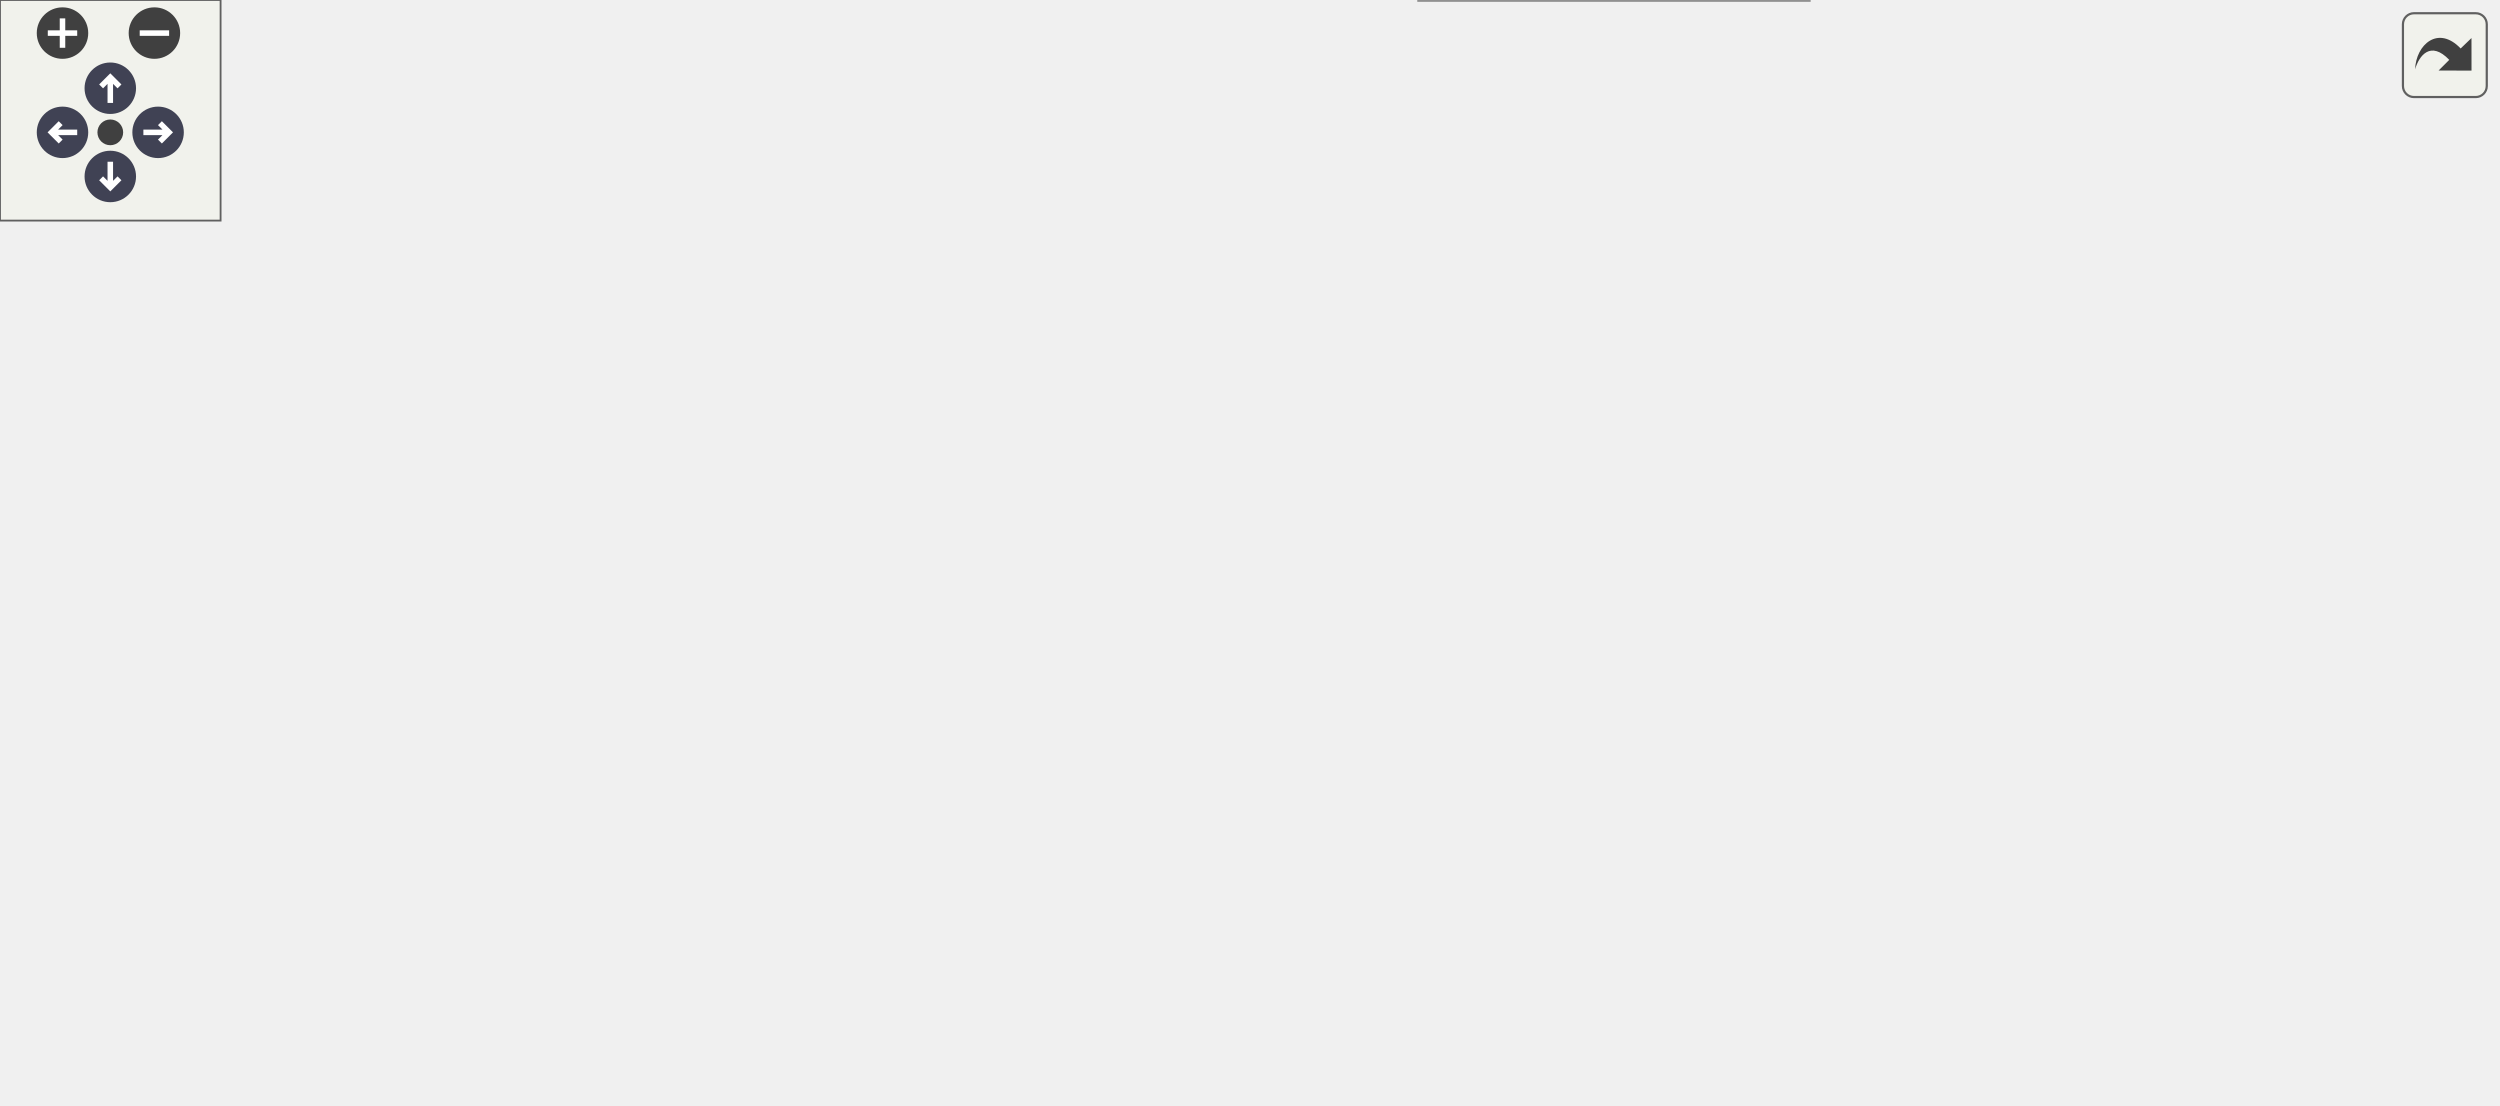
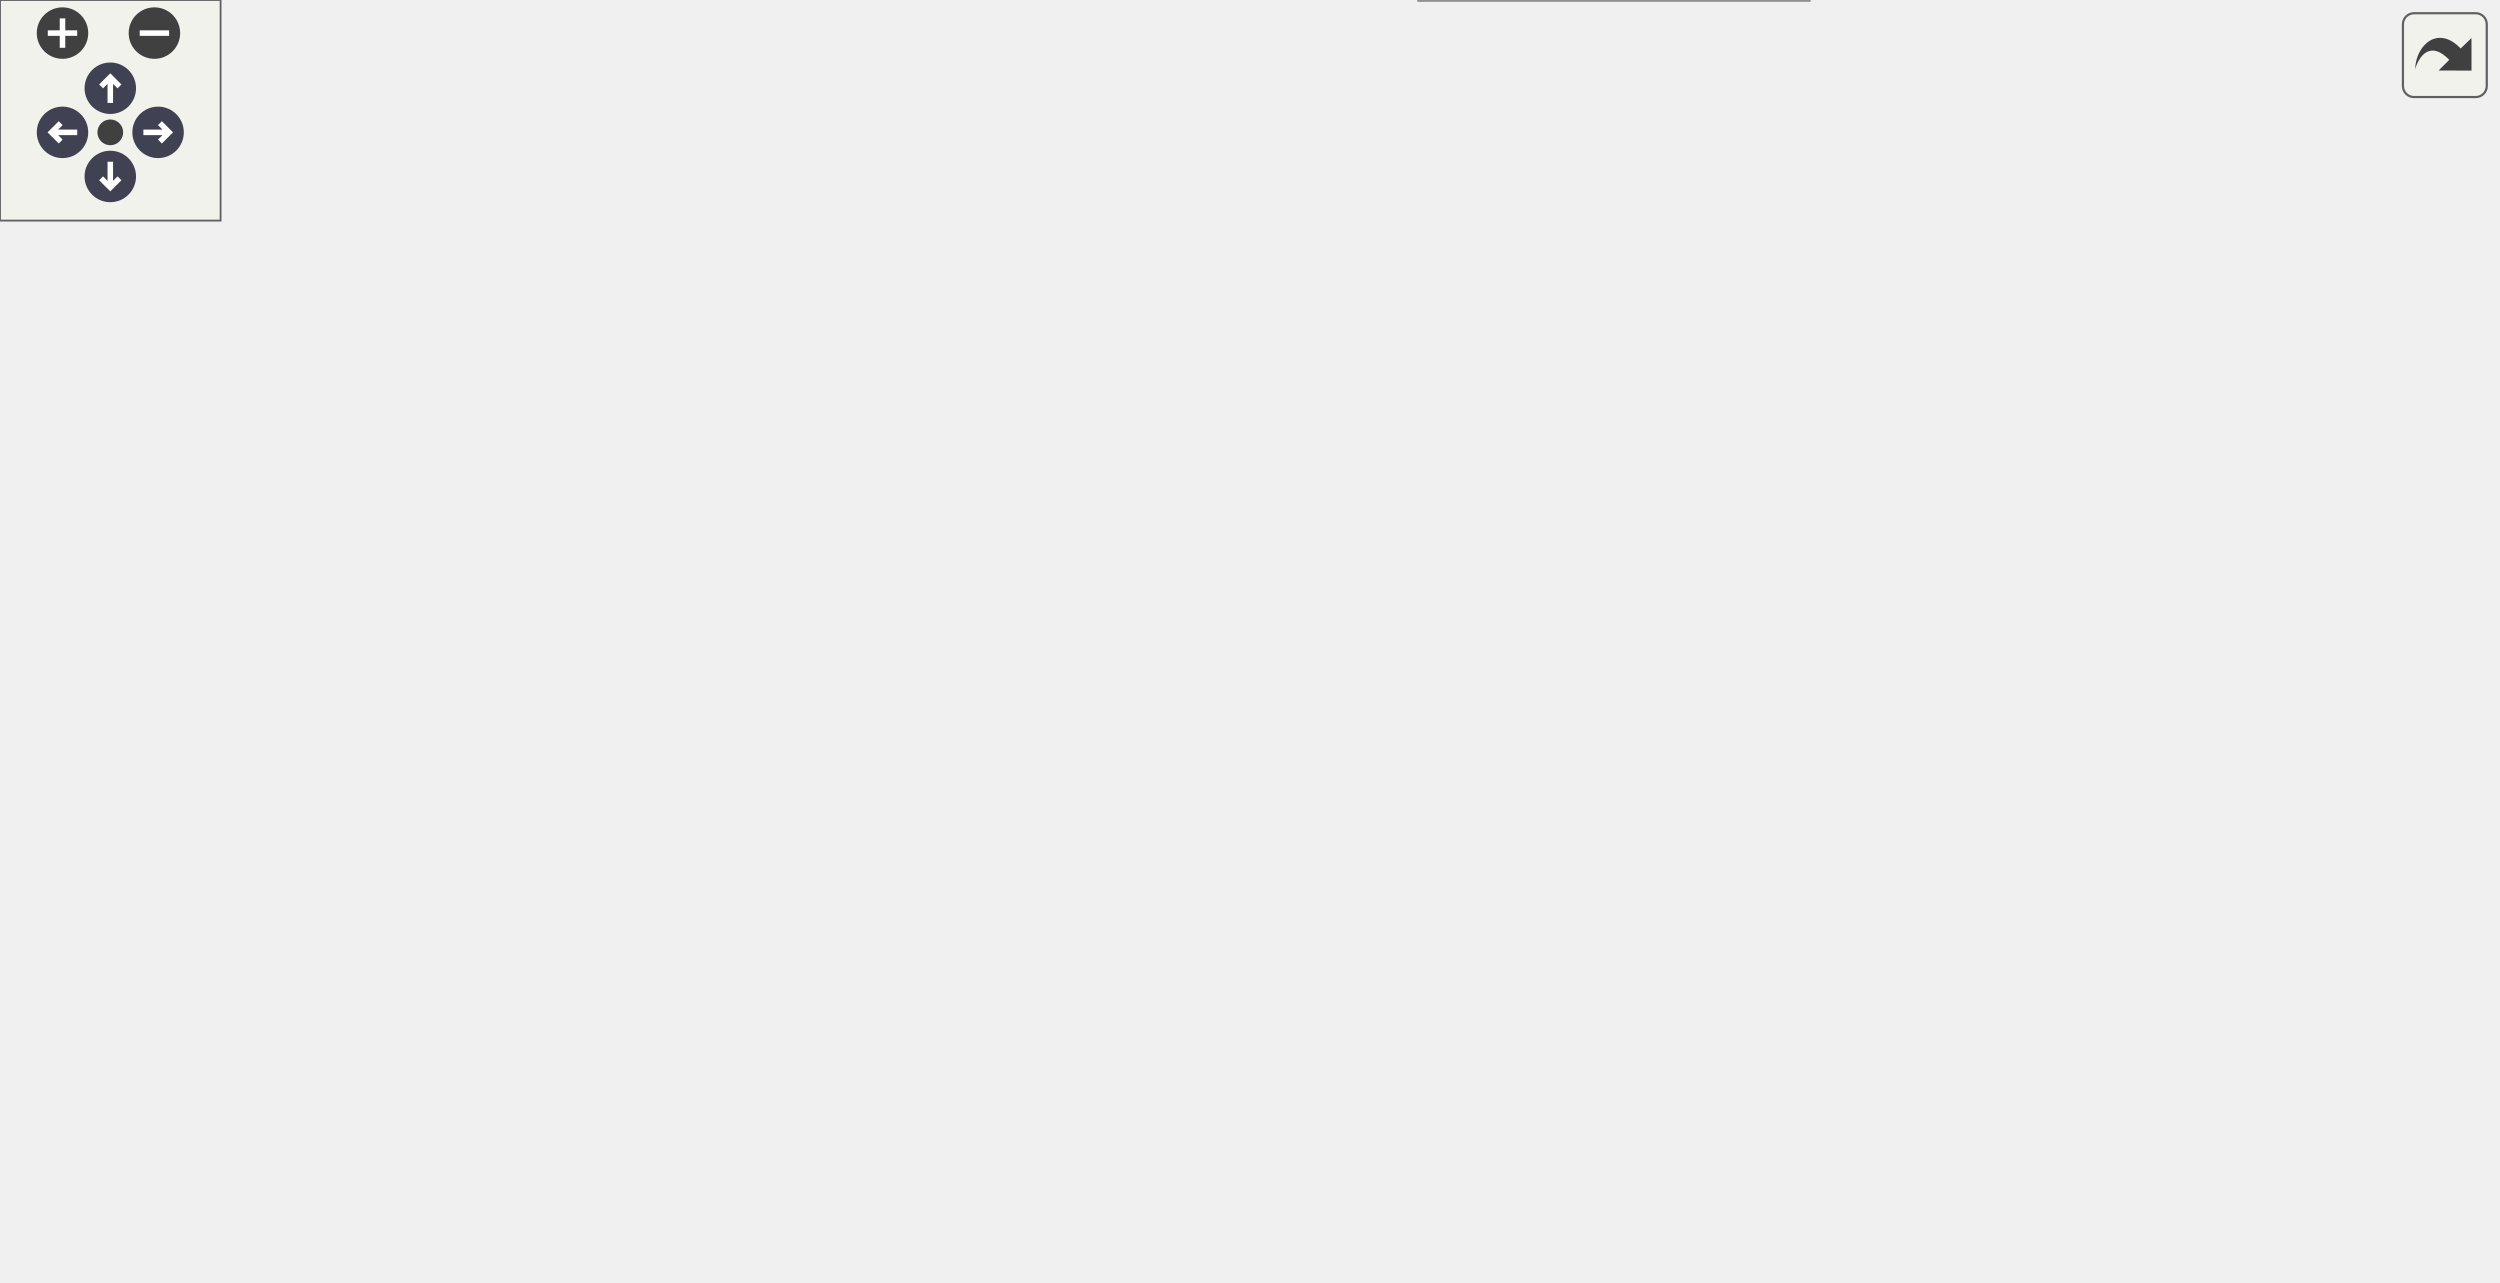
<svg xmlns="http://www.w3.org/2000/svg" xmlns:xlink="http://www.w3.org/1999/xlink" id="main" version="1.1" xml:space="preserve">
  <style type="text/css">
.node, .edge {opacity: 0.7;}
.node.selected, .edge.selected {opacity: 1;}
.edge:hover path { stroke: red; }
.edge:hover polygon { stroke: red; fill: red; }
</style>
  <defs>
    <circle id="rim" cx="0" cy="0" r="7" />
    <circle id="rim2" cx="0" cy="0" r="3.5" />
    <g id="zoomPlus">
      <use xlink:href="#rim" fill="#404040">
        <set attributeName="fill" to="#808080" begin="zoomplus.mouseover" end="zoomplus.mouseout" />
      </use>
      <path d="M-4,0h8M0,-4v8" fill="none" stroke="white" stroke-width="1.5" pointer-events="none" />
    </g>
    <g id="zoomMin">
      <use xlink:href="#rim" fill="#404040">
        <set attributeName="fill" to="#808080" begin="zoomminus.mouseover" end="zoomminus.mouseout" />
      </use>
      <path d="M-4,0h8" fill="none" stroke="white" stroke-width="1.5" pointer-events="none" />
    </g>
    <g id="arrowUp" transform="translate(30 24)">
      <use xlink:href="#rim" />
      <path pointer-events="none" fill="none" stroke="white" stroke-width="1.5" d="M0,-3.0v7 M-2.5,-0.5L0,-3.0L2.5,-0.5" />
    </g>
    <g id="arrowRight" transform="rotate(90) translate(36 -43)">
      <use xlink:href="#rim" />
      <path pointer-events="none" fill="none" stroke="white" stroke-width="1.5" d="M0,-3.0v7 M-2.5,-0.5L0,-3.0L2.5,-0.5" />
    </g>
    <g id="arrowDown" transform="rotate(180) translate(-30 -48)">
      <use xlink:href="#rim" />
      <path pointer-events="none" fill="none" stroke="white" stroke-width="1.5" d="M0,-3.0v7 M-2.5,-0.5L0,-3.0L2.5,-0.5" />
    </g>
    <g id="arrowLeft" transform="rotate(270) translate(-36 17)">
      <use xlink:href="#rim" />
      <path pointer-events="none" fill="none" stroke="white" stroke-width="1.5" d="M0,-3.0v7 M-2.5,-0.5L0,-3.0L2.5,-0.5" />
    </g>
    <g id="resetDef">
      <use xlink:href="#rim2" fill="#404040">
        <set attributeName="fill" to="#808080" begin="reset.mouseover" end="reset.mouseout" />
      </use>
    </g>
  </defs>
  <svg id="graph" class="graph">
    <g id="viewport">
      <g id="Node000001" class="node">
        <g id="a_Node000001">
          <a xlink:title="Resolve a path relative to the current case directory.">
-             <polygon fill="#999999" stroke="#666666" points="679,-132 548,-132 548,-102 679,-102 679,-132" />
-             <text text-anchor="start" x="556" y="-120" font-family="Helvetica,sans-Serif" font-size="10.00">picurv_cli.core._resolve</text>
-             <text text-anchor="middle" x="613.5" y="-109" font-family="Helvetica,sans-Serif" font-size="10.00">_case_relative_path</text>
+             <polygon fill="#999999" stroke="#666666" points="679,-154 548,-154 548,-124 679,-124 679,-154" />
+             <text text-anchor="start" x="556" y="-142" font-family="Helvetica,sans-Serif" font-size="10.00">picurv_cli.core._resolve</text>
+             <text text-anchor="middle" x="613.5" y="-131" font-family="Helvetica,sans-Serif" font-size="10.00">_case_relative_path</text>
          </a>
        </g>
      </g>
      <g id="Node000002" class="node">
        <g id="a_Node000002">
          <a xlink:href="namespacepicurv__cli_1_1core.html#a3beeb5582d9257e740964fe61520a69a" target="_top" xlink:title="Resolve field_slice dimensional velocity scale.">
-             <polygon fill="white" stroke="#666666" points="512,-240 366,-240 366,-210 512,-210 512,-240" />
-             <text text-anchor="start" x="374" y="-228" font-family="Helvetica,sans-Serif" font-size="10.00">picurv_cli.core._resolve</text>
-             <text text-anchor="middle" x="439" y="-217" font-family="Helvetica,sans-Serif" font-size="10.00">_field_slice_velocity_scale</text>
+             <polygon fill="white" stroke="#666666" points="512,-288 366,-288 366,-258 512,-258 512,-288" />
+             <text text-anchor="start" x="374" y="-276" font-family="Helvetica,sans-Serif" font-size="10.00">picurv_cli.core._resolve</text>
+             <text text-anchor="middle" x="439" y="-265" font-family="Helvetica,sans-Serif" font-size="10.00">_field_slice_velocity_scale</text>
          </a>
        </g>
      </g>
      <g id="edge1_Node000001_Node000002" class="edge">
        <g id="a_edge1_Node000001_Node000002">
          <a xlink:title=" ">
-             <path fill="none" stroke="#63b8ff" d="M588.63,-138.96C569.1,-156.11 540.2,-179.69 512,-196 503.02,-201.2 492.93,-205.89 483.2,-209.91" />
-             <polygon fill="#63b8ff" stroke="#63b8ff" points="590.99,-141.54 596.14,-132.28 586.34,-136.31 590.99,-141.54" />
+             <path fill="none" stroke="#63b8ff" d="M595.22,-162.15C576.8,-185.48 545.68,-221.2 512,-244 504.08,-249.36 495.01,-253.98 486.04,-257.86" />
+             <polygon fill="#63b8ff" stroke="#63b8ff" points="598.05,-164.21 601.42,-154.16 592.52,-159.92 598.05,-164.21" />
          </a>
        </g>
      </g>
      <g id="Node000003" class="node">
        <g id="a_Node000003">
          <a xlink:href="namespacepicurv__cli_1_1core.html#aa9037fa5cbc7558a75042663e8867c67" target="_top" xlink:title="Invoke profile.gen to extract a field_slice PICSLICE artifact.">
-             <polygon fill="white" stroke="#666666" points="323,-189 189,-189 189,-159 323,-159 323,-189" />
-             <text text-anchor="start" x="197" y="-177" font-family="Helvetica,sans-Serif" font-size="10.00">picurv_cli.core.generate</text>
-             <text text-anchor="middle" x="256" y="-166" font-family="Helvetica,sans-Serif" font-size="10.00">_field_slice_picslice</text>
+             <polygon fill="white" stroke="#666666" points="323,-223 189,-223 189,-193 323,-193 323,-223" />
+             <text text-anchor="start" x="197" y="-211" font-family="Helvetica,sans-Serif" font-size="10.00">picurv_cli.core.generate</text>
+             <text text-anchor="middle" x="256" y="-200" font-family="Helvetica,sans-Serif" font-size="10.00">_field_slice_picslice</text>
          </a>
        </g>
      </g>
      <g id="edge6_Node000001_Node000003" class="edge">
        <g id="a_edge6_Node000001_Node000003">
          <a xlink:title=" ">
-             <path fill="none" stroke="#63b8ff" d="M577.58,-137.03C558.78,-146.76 534.82,-157.51 512,-163 449.21,-178.11 375.26,-179.58 323.21,-178.05" />
-             <polygon fill="#63b8ff" stroke="#63b8ff" points="579.45,-140.01 586.64,-132.22 576.16,-133.82 579.45,-140.01" />
+             <path fill="none" stroke="#63b8ff" d="M590.37,-161.18C571.4,-178.51 542.4,-201.24 512,-211 450.25,-230.84 375.66,-226.99 323.16,-220.07" />
+             <polygon fill="#63b8ff" stroke="#63b8ff" points="592.97,-163.54 597.86,-154.14 588.17,-158.44 592.97,-163.54" />
          </a>
        </g>
      </g>
      <g id="Node000005" class="node">
        <g id="a_Node000005">
          <a xlink:href="namespacepicurv__cli_1_1core.html#a70cdc4180c6c7c77d93c22535a81426d" target="_top" xlink:title="Resolve an optional generator script override or repository default.">
-             <polygon fill="white" stroke="#666666" points="504.5,-154 373.5,-154 373.5,-124 504.5,-124 504.5,-154" />
-             <text text-anchor="start" x="381.5" y="-142" font-family="Helvetica,sans-Serif" font-size="10.00">picurv_cli.core._resolve</text>
-             <text text-anchor="middle" x="439" y="-131" font-family="Helvetica,sans-Serif" font-size="10.00">_generator_script</text>
+             <polygon fill="white" stroke="#666666" points="504.5,-202 373.5,-202 373.5,-172 504.5,-172 504.5,-202" />
+             <text text-anchor="start" x="381.5" y="-190" font-family="Helvetica,sans-Serif" font-size="10.00">picurv_cli.core._resolve</text>
+             <text text-anchor="middle" x="439" y="-179" font-family="Helvetica,sans-Serif" font-size="10.00">_generator_script</text>
          </a>
        </g>
      </g>
      <g id="edge4_Node000001_Node000005" class="edge">
        <g id="a_edge4_Node000001_Node000005">
          <a xlink:title=" ">
-             <path fill="none" stroke="#63b8ff" d="M537.71,-126.54C526.65,-127.95 515.34,-129.39 504.51,-130.77" />
-             <polygon fill="#63b8ff" stroke="#63b8ff" points="538.3,-129.99 547.78,-125.25 537.41,-123.05 538.3,-129.99" />
+             <path fill="none" stroke="#63b8ff" d="M548.57,-156.79C530.6,-161.79 511.24,-167.18 493.91,-172" />
+             <polygon fill="#63b8ff" stroke="#63b8ff" points="549.7,-160.11 558.39,-154.06 547.82,-153.36 549.7,-160.11" />
          </a>
        </g>
      </g>
      <g id="Node000006" class="node">
        <g id="a_Node000006">
+           <a xlink:href="namespacepicurv__cli_1_1core.html#a5876f2ae567801860d9e601da80679fc" target="_top" xlink:title="What is wrong with a recording that a new run would outlast without repeat.">
+             <polygon fill="white" stroke="#666666" points="507,-154 371,-154 371,-124 507,-124 507,-154" />
+             <text text-anchor="start" x="379" y="-142" font-family="Helvetica,sans-Serif" font-size="10.00">picurv_cli.core.recording</text>
+             <text text-anchor="middle" x="439" y="-131" font-family="Helvetica,sans-Serif" font-size="10.00">_outlast_problem</text>
+           </a>
+         </g>
+       </g>
+       <g id="edge7_Node000001_Node000006" class="edge">
+         <g id="a_edge7_Node000001_Node000006">
+           <a xlink:title=" ">
+             <path fill="none" stroke="#63b8ff" d="M537.7,-139C527.52,-139 517.13,-139 507.1,-139" />
+             <polygon fill="#63b8ff" stroke="#63b8ff" points="537.78,-142.5 547.78,-139 537.78,-135.5 537.78,-142.5" />
+           </a>
+         </g>
+       </g>
+       <g id="Node000007" class="node">
+         <g id="a_Node000007">
          <a xlink:href="namespacepicurv__cli_1_1core.html#ae6a56b32956ce6064a8e9f1f45e64514" target="_top" xlink:title="Resolve per-block node dimensions for prescribed inlet profile validation.">
            <polygon fill="white" stroke="#666666" points="323,-132.5 189,-132.5 189,-91.5 323,-91.5 323,-132.5" />
            <text text-anchor="start" x="197" y="-120.5" font-family="Helvetica,sans-Serif" font-size="10.00">picurv_cli.core.resolve</text>
            <text text-anchor="start" x="197" y="-109.5" font-family="Helvetica,sans-Serif" font-size="10.00">_grid_block_dimensions</text>
            <text text-anchor="middle" x="256" y="-98.5" font-family="Helvetica,sans-Serif" font-size="10.00">_for_profiles</text>
          </a>
        </g>
      </g>
-       <g id="edge7_Node000001_Node000006" class="edge">
-         <g id="a_edge7_Node000001_Node000006">
-           <a xlink:title=" ">
-             <path fill="none" stroke="#63b8ff" d="M537.75,-115.45C529.07,-115.28 520.34,-115.13 512,-115 447.81,-113.98 374.53,-113.16 323.05,-112.63" />
-             <polygon fill="#63b8ff" stroke="#63b8ff" points="537.83,-118.95 547.9,-115.64 537.96,-111.95 537.83,-118.95" />
-           </a>
-         </g>
-       </g>
-       <g id="Node000007" class="node">
-         <g id="a_Node000007">
+       <g id="edge8_Node000001_Node000007" class="edge">
+         <g id="a_edge8_Node000001_Node000007">
+           <a xlink:title=" ">
+             <path fill="none" stroke="#63b8ff" d="M549.65,-121.73C537.26,-118.97 524.29,-116.52 512,-115 448.18,-107.1 374.69,-107.2 323.05,-108.77" />
+             <polygon fill="#63b8ff" stroke="#63b8ff" points="548.91,-125.15 559.44,-124 550.49,-118.33 548.91,-125.15" />
+           </a>
+         </g>
+       </g>
+       <g id="Node000008" class="node">
+         <g id="a_Node000008">
          <a xlink:href="namespacepicurv__cli_1_1core.html#ad8a5c8170025385bd623ec90902c4c2e" target="_top" xlink:title="Resolve the target canonical PICGRID path needed for field_slice normals.">
            <polygon fill="white" stroke="#666666" points="330,-73 182,-73 182,-43 330,-43 330,-73" />
            <text text-anchor="start" x="190" y="-61" font-family="Helvetica,sans-Serif" font-size="10.00">picurv_cli.core.resolve</text>
            <text text-anchor="middle" x="256" y="-50" font-family="Helvetica,sans-Serif" font-size="10.00">_target_grid_for_field_slice</text>
          </a>
        </g>
      </g>
-       <g id="edge9_Node000001_Node000007" class="edge">
-         <g id="a_edge9_Node000001_Node000007">
-           <a xlink:title=" ">
-             <path fill="none" stroke="#63b8ff" d="M537.75,-104.59C476.69,-94.46 390.88,-80.22 330.24,-70.15" />
-             <polygon fill="#63b8ff" stroke="#63b8ff" points="537.27,-108.06 547.71,-106.25 538.42,-101.16 537.27,-108.06" />
-           </a>
-         </g>
-       </g>
-       <g id="Node000008" class="node">
-         <g id="a_Node000008">
+       <g id="edge10_Node000001_Node000008" class="edge">
+         <g id="a_edge10_Node000001_Node000008">
+           <a xlink:title=" ">
+             <path fill="none" stroke="#63b8ff" d="M564.4,-120.53C547.95,-114.68 529.33,-108.55 512,-104 451.52,-88.12 381.54,-75.92 330.21,-68.09" />
+             <polygon fill="#63b8ff" stroke="#63b8ff" points="563.21,-123.82 573.8,-123.93 565.59,-117.24 563.21,-123.82" />
+           </a>
+         </g>
+       </g>
+       <g id="Node000009" class="node">
+         <g id="a_Node000009">
          <a xlink:href="namespacepicurv__cli_1_1core.html#ab8a059b5ba7ddfc96319f90a21a159b1" target="_top" xlink:title="Runs generators/grid.gen to produce a PICGRID file for this run.">
            <polygon fill="white" stroke="#666666" points="492,-30 386,-30 386,0 492,0 492,-30" />
            <text text-anchor="start" x="394" y="-18" font-family="Helvetica,sans-Serif" font-size="10.00">picurv_cli.core.run</text>
            <text text-anchor="middle" x="439" y="-7" font-family="Helvetica,sans-Serif" font-size="10.00">_grid_generator</text>
          </a>
        </g>
      </g>
-       <g id="edge11_Node000001_Node000008" class="edge">
-         <g id="a_edge11_Node000001_Node000008">
-           <a xlink:title=" ">
-             <path fill="none" stroke="#63b8ff" d="M586.66,-95.49C567.03,-79.85 538.91,-58.9 512,-44 502.69,-38.84 492.26,-34.11 482.3,-30.03" />
-             <polygon fill="#63b8ff" stroke="#63b8ff" points="584.54,-98.28 594.52,-101.84 588.94,-92.83 584.54,-98.28" />
+       <g id="edge12_Node000001_Node000009" class="edge">
+         <g id="a_edge12_Node000001_Node000009">
+           <a xlink:title=" ">
+             <path fill="none" stroke="#63b8ff" d="M593.25,-116.47C574.32,-95.45 543.72,-64.34 512,-44 503.72,-38.69 494.31,-34.05 485.08,-30.13" />
+             <polygon fill="#63b8ff" stroke="#63b8ff" points="590.67,-118.83 599.92,-124 595.91,-114.19 590.67,-118.83" />
          </a>
        </g>
      </g>
      <g id="edge2_Node000002_Node000003" class="edge">
        <g id="a_edge2_Node000002_Node000003">
          <a xlink:title=" ">
-             <path fill="none" stroke="#63b8ff" d="M374.84,-207.2C353.77,-201.27 330.51,-194.71 310.26,-189.01" />
-             <polygon fill="#63b8ff" stroke="#63b8ff" points="374.1,-210.63 384.67,-209.97 376,-203.89 374.1,-210.63" />
+             <path fill="none" stroke="#63b8ff" d="M386.51,-254.51C358.83,-244.57 325.15,-232.47 299.07,-223.11" />
+             <polygon fill="#63b8ff" stroke="#63b8ff" points="385.43,-257.84 396.02,-257.92 387.79,-251.25 385.43,-257.84" />
          </a>
        </g>
      </g>
      <g id="Node000004" class="node">
        <g id="a_Node000004">
          <a xlink:href="namespacepicurv__cli_1_1core.html#a744346d54c3637c0b704076e2bba1c0c" target="_top" xlink:title="Generate dimensional PICSLICE artifacts for field_slice inlet profile sources.">
            <polygon fill="white" stroke="#666666" points="146,-127 0,-127 0,-97 146,-97 146,-127" />
            <text text-anchor="start" x="8" y="-115" font-family="Helvetica,sans-Serif" font-size="10.00">picurv_cli.core.materialize</text>
            <text text-anchor="middle" x="73" y="-104" font-family="Helvetica,sans-Serif" font-size="10.00">_inlet_profiles</text>
          </a>
        </g>
      </g>
      <g id="edge3_Node000003_Node000004" class="edge">
        <g id="a_edge3_Node000003_Node000004">
          <a xlink:title=" ">
-             <path fill="none" stroke="#63b8ff" d="M201.64,-155.72C175.03,-146.61 143.24,-135.72 118.04,-127.09" />
-             <polygon fill="#63b8ff" stroke="#63b8ff" points="200.59,-159.06 211.18,-158.99 202.86,-152.44 200.59,-159.06" />
+             <path fill="none" stroke="#63b8ff" d="M217.51,-188.11C183.27,-169.96 133.41,-143.51 102.38,-127.05" />
+             <polygon fill="#63b8ff" stroke="#63b8ff" points="216.24,-191.41 226.72,-193 219.52,-185.22 216.24,-191.41" />
          </a>
        </g>
      </g>
      <g id="edge5_Node000005_Node000003" class="edge">
        <g id="a_edge5_Node000005_Node000003">
          <a xlink:title=" ">
-             <path fill="none" stroke="#63b8ff" d="M363.33,-153.44C349.98,-156.02 336.16,-158.69 323.08,-161.22" />
-             <polygon fill="#63b8ff" stroke="#63b8ff" points="364.27,-156.82 373.42,-151.49 362.94,-149.95 364.27,-156.82" />
-           </a>
-         </g>
-       </g>
-       <g id="edge8_Node000006_Node000004" class="edge">
-         <g id="a_edge8_Node000006_Node000004">
+             <path fill="none" stroke="#63b8ff" d="M363.33,-195.66C349.98,-197.21 336.16,-198.82 323.08,-200.33" />
+             <polygon fill="#63b8ff" stroke="#63b8ff" points="363.89,-199.12 373.42,-194.49 363.08,-192.17 363.89,-199.12" />
+           </a>
+         </g>
+       </g>
+       <g id="edge9_Node000007_Node000004" class="edge">
+         <g id="a_edge9_Node000007_Node000004">
          <a xlink:title=" ">
            <path fill="none" stroke="#63b8ff" d="M178.64,-112C167.83,-112 156.76,-112 146.04,-112" />
            <polygon fill="#63b8ff" stroke="#63b8ff" points="178.89,-115.5 188.89,-112 178.89,-108.5 178.89,-115.5" />
          </a>
        </g>
      </g>
-       <g id="edge10_Node000007_Node000004" class="edge">
-         <g id="a_edge10_Node000007_Node000004">
+       <g id="edge11_Node000008_Node000004" class="edge">
+         <g id="a_edge11_Node000008_Node000004">
          <a xlink:title=" ">
            <path fill="none" stroke="#63b8ff" d="M194.99,-75.9C172.13,-82.72 146.34,-90.42 124.46,-96.95" />
            <polygon fill="#63b8ff" stroke="#63b8ff" points="196,-79.25 204.58,-73.04 194,-72.55 196,-79.25" />
          </a>
        </g>
      </g>
    </g>
  </svg>
  <g id="navigator" transform="translate(0 0)" fill="#404254">
    <rect fill="#f2f5e9" fill-opacity="0.5" stroke="#606060" stroke-width=".5" x="0" y="0" width="60" height="60" />
    <use id="zoomplus" xlink:href="#zoomPlus" x="17" y="9" />
    <use id="zoomminus" xlink:href="#zoomMin" x="42" y="9" />
    <use id="reset" xlink:href="#resetDef" x="30" y="36" />
    <use id="arrowup" xlink:href="#arrowUp" x="0" y="0" />
    <use id="arrowright" xlink:href="#arrowRight" x="0" y="0" />
    <use id="arrowdown" xlink:href="#arrowDown" x="0" y="0" />
    <use id="arrowleft" xlink:href="#arrowLeft" x="0" y="0" />
  </g>
  <svg viewBox="0 0 15 15" width="100%" height="30px" preserveAspectRatio="xMaxYMin meet">
    <g id="arrow_out" transform="scale(0.3 0.3)">
      <a xlink:href="namespacepicurv__cli_1_1core_a195e4156e22af16789e28dff9975052c_icgraph_org.svg" target="_base">
        <rect id="button" ry="5" rx="5" y="6" x="6" height="38" width="38" fill="#f2f5e9" fill-opacity="0.5" stroke="#606060" stroke-width="1.0" />
        <path id="arrow" d="M 11.5,31.437 C 11.94,20.098 22.043,11.323 32.159,21.979 L 37.069,17.246 C 37.069,17.246 37.088,32 37.088,32 L 22.16,31.978 C 22.16,31.978 26.998,27.14 26.998,27.14 C 18.529,18.264 13.292,25.23 11.5,31.437 z" style="fill:#404040;" />
      </a>
    </g>
  </svg>
  <style type="text/css">

[data-mouse-over-selected='false'] { opacity: 0.7; }
[data-mouse-over-selected='true']  { opacity: 1.0; }

</style>
</svg>
